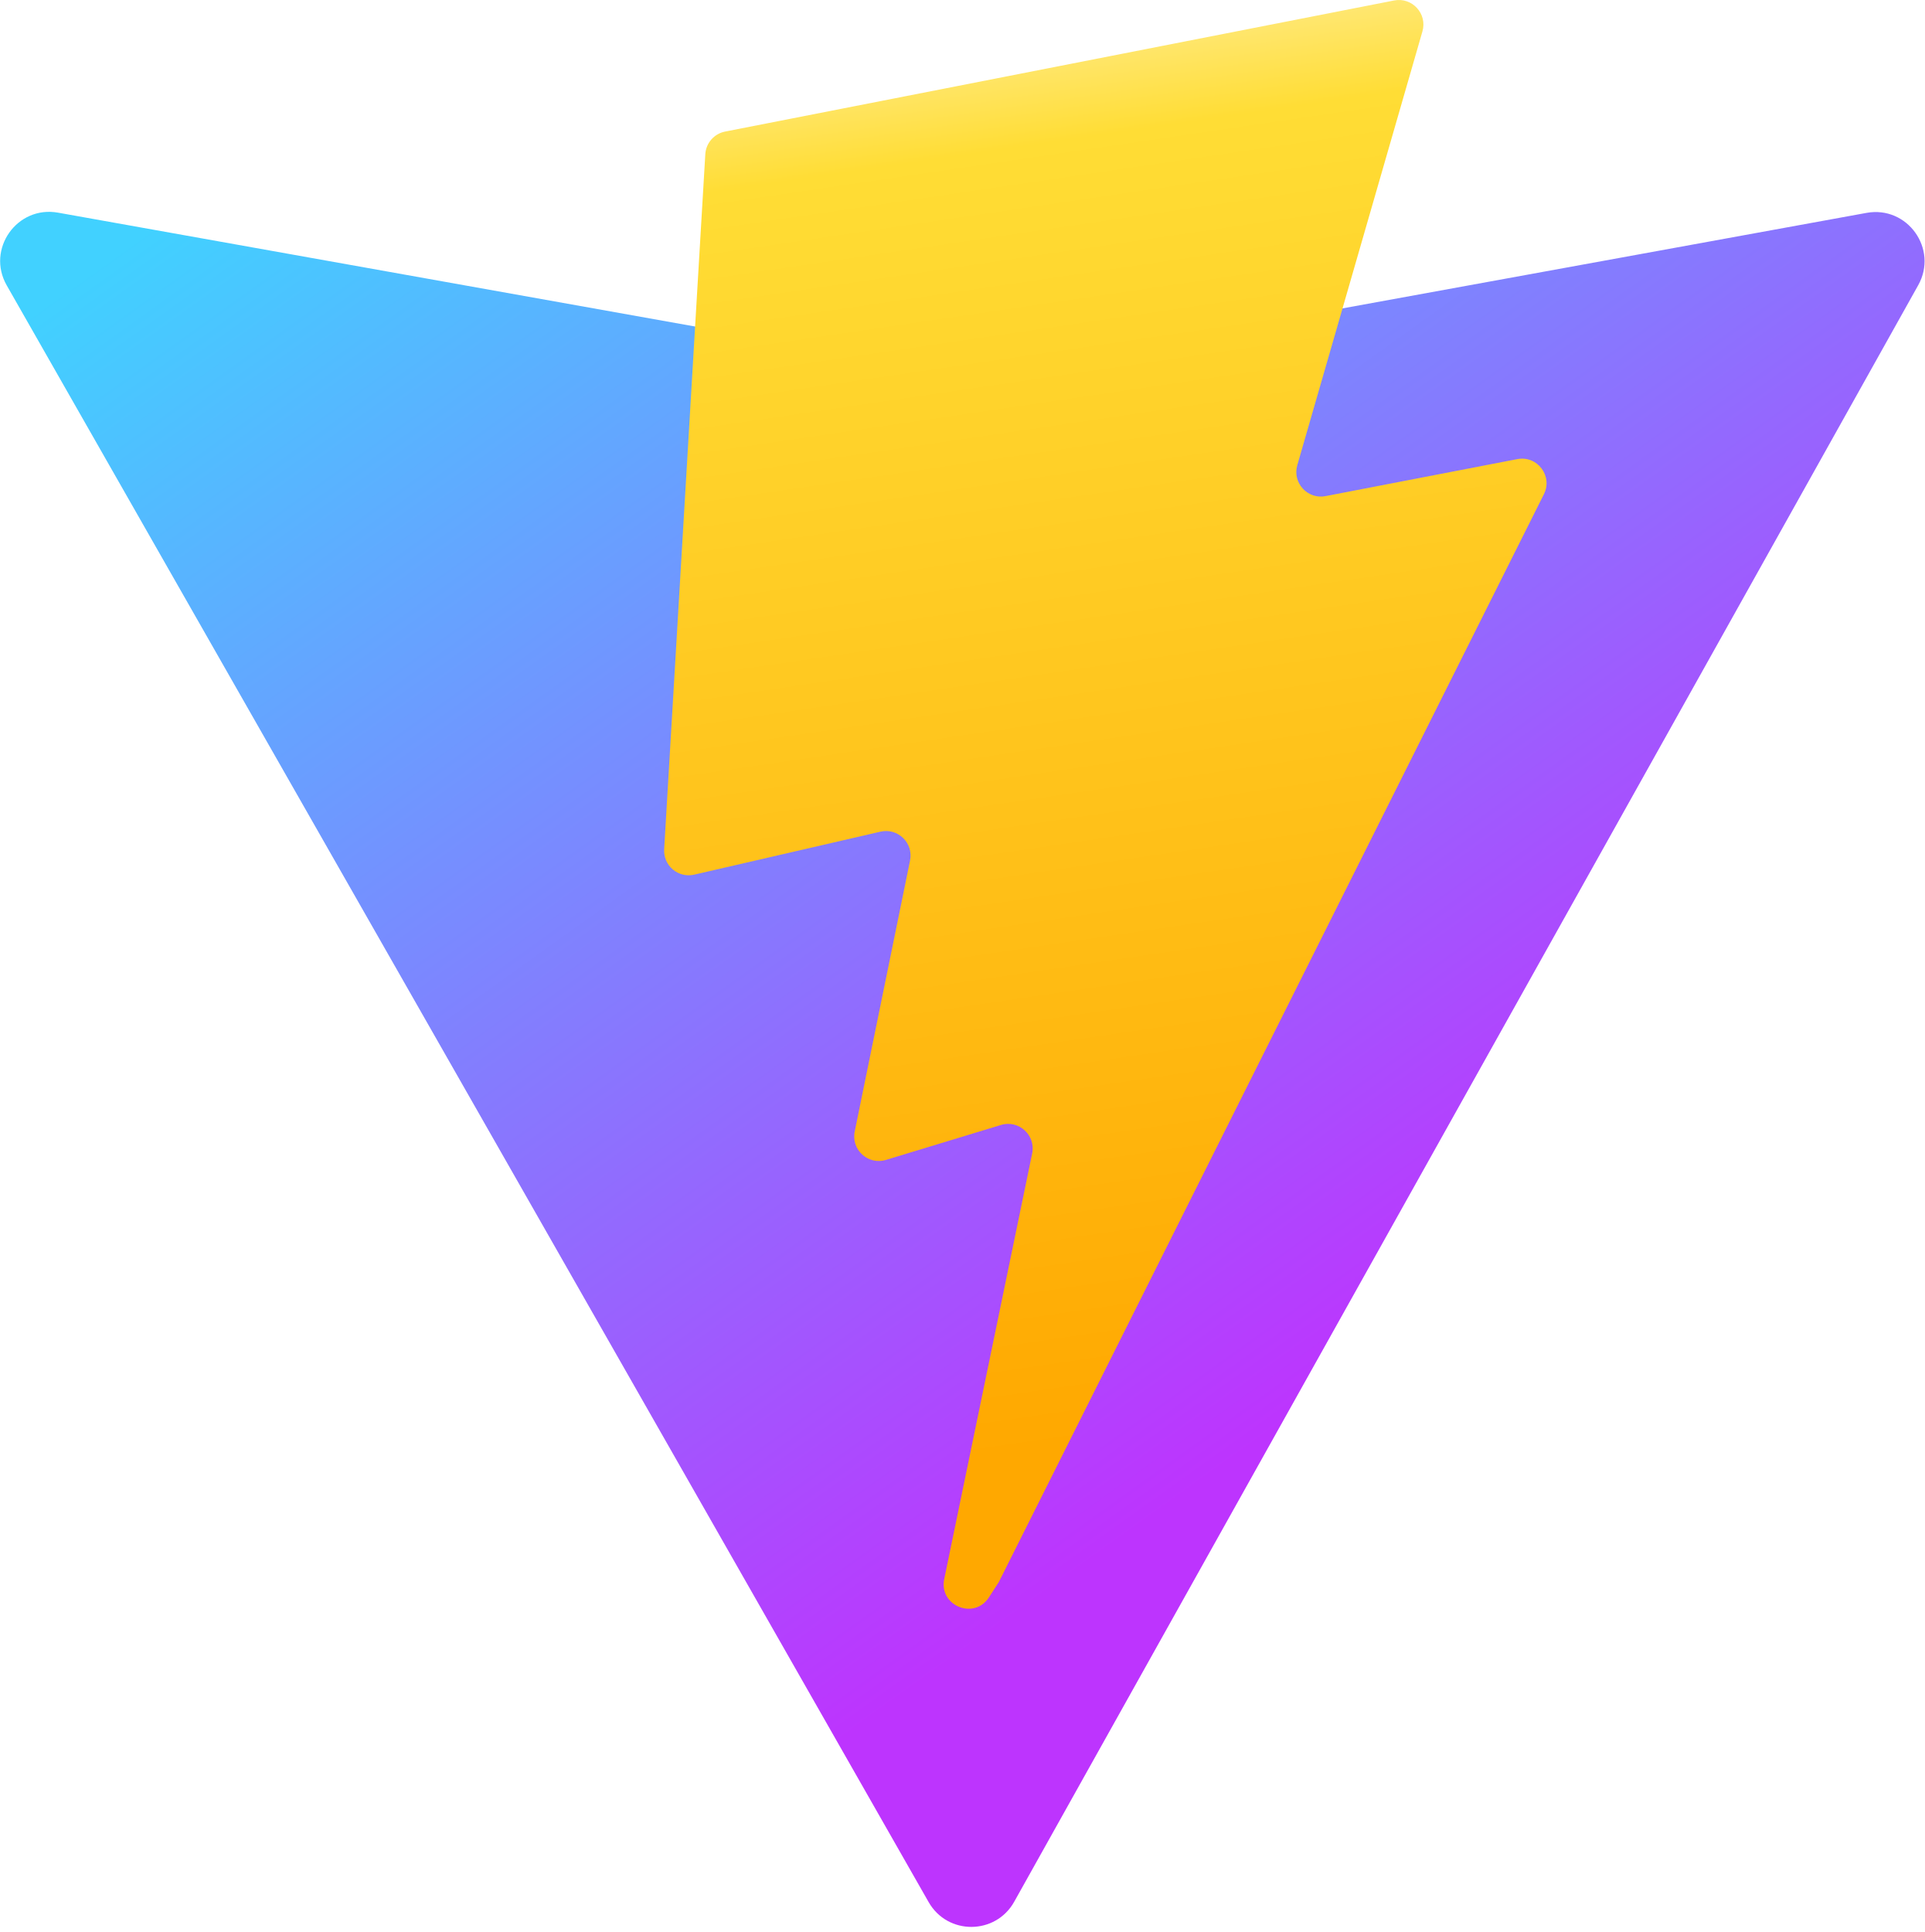
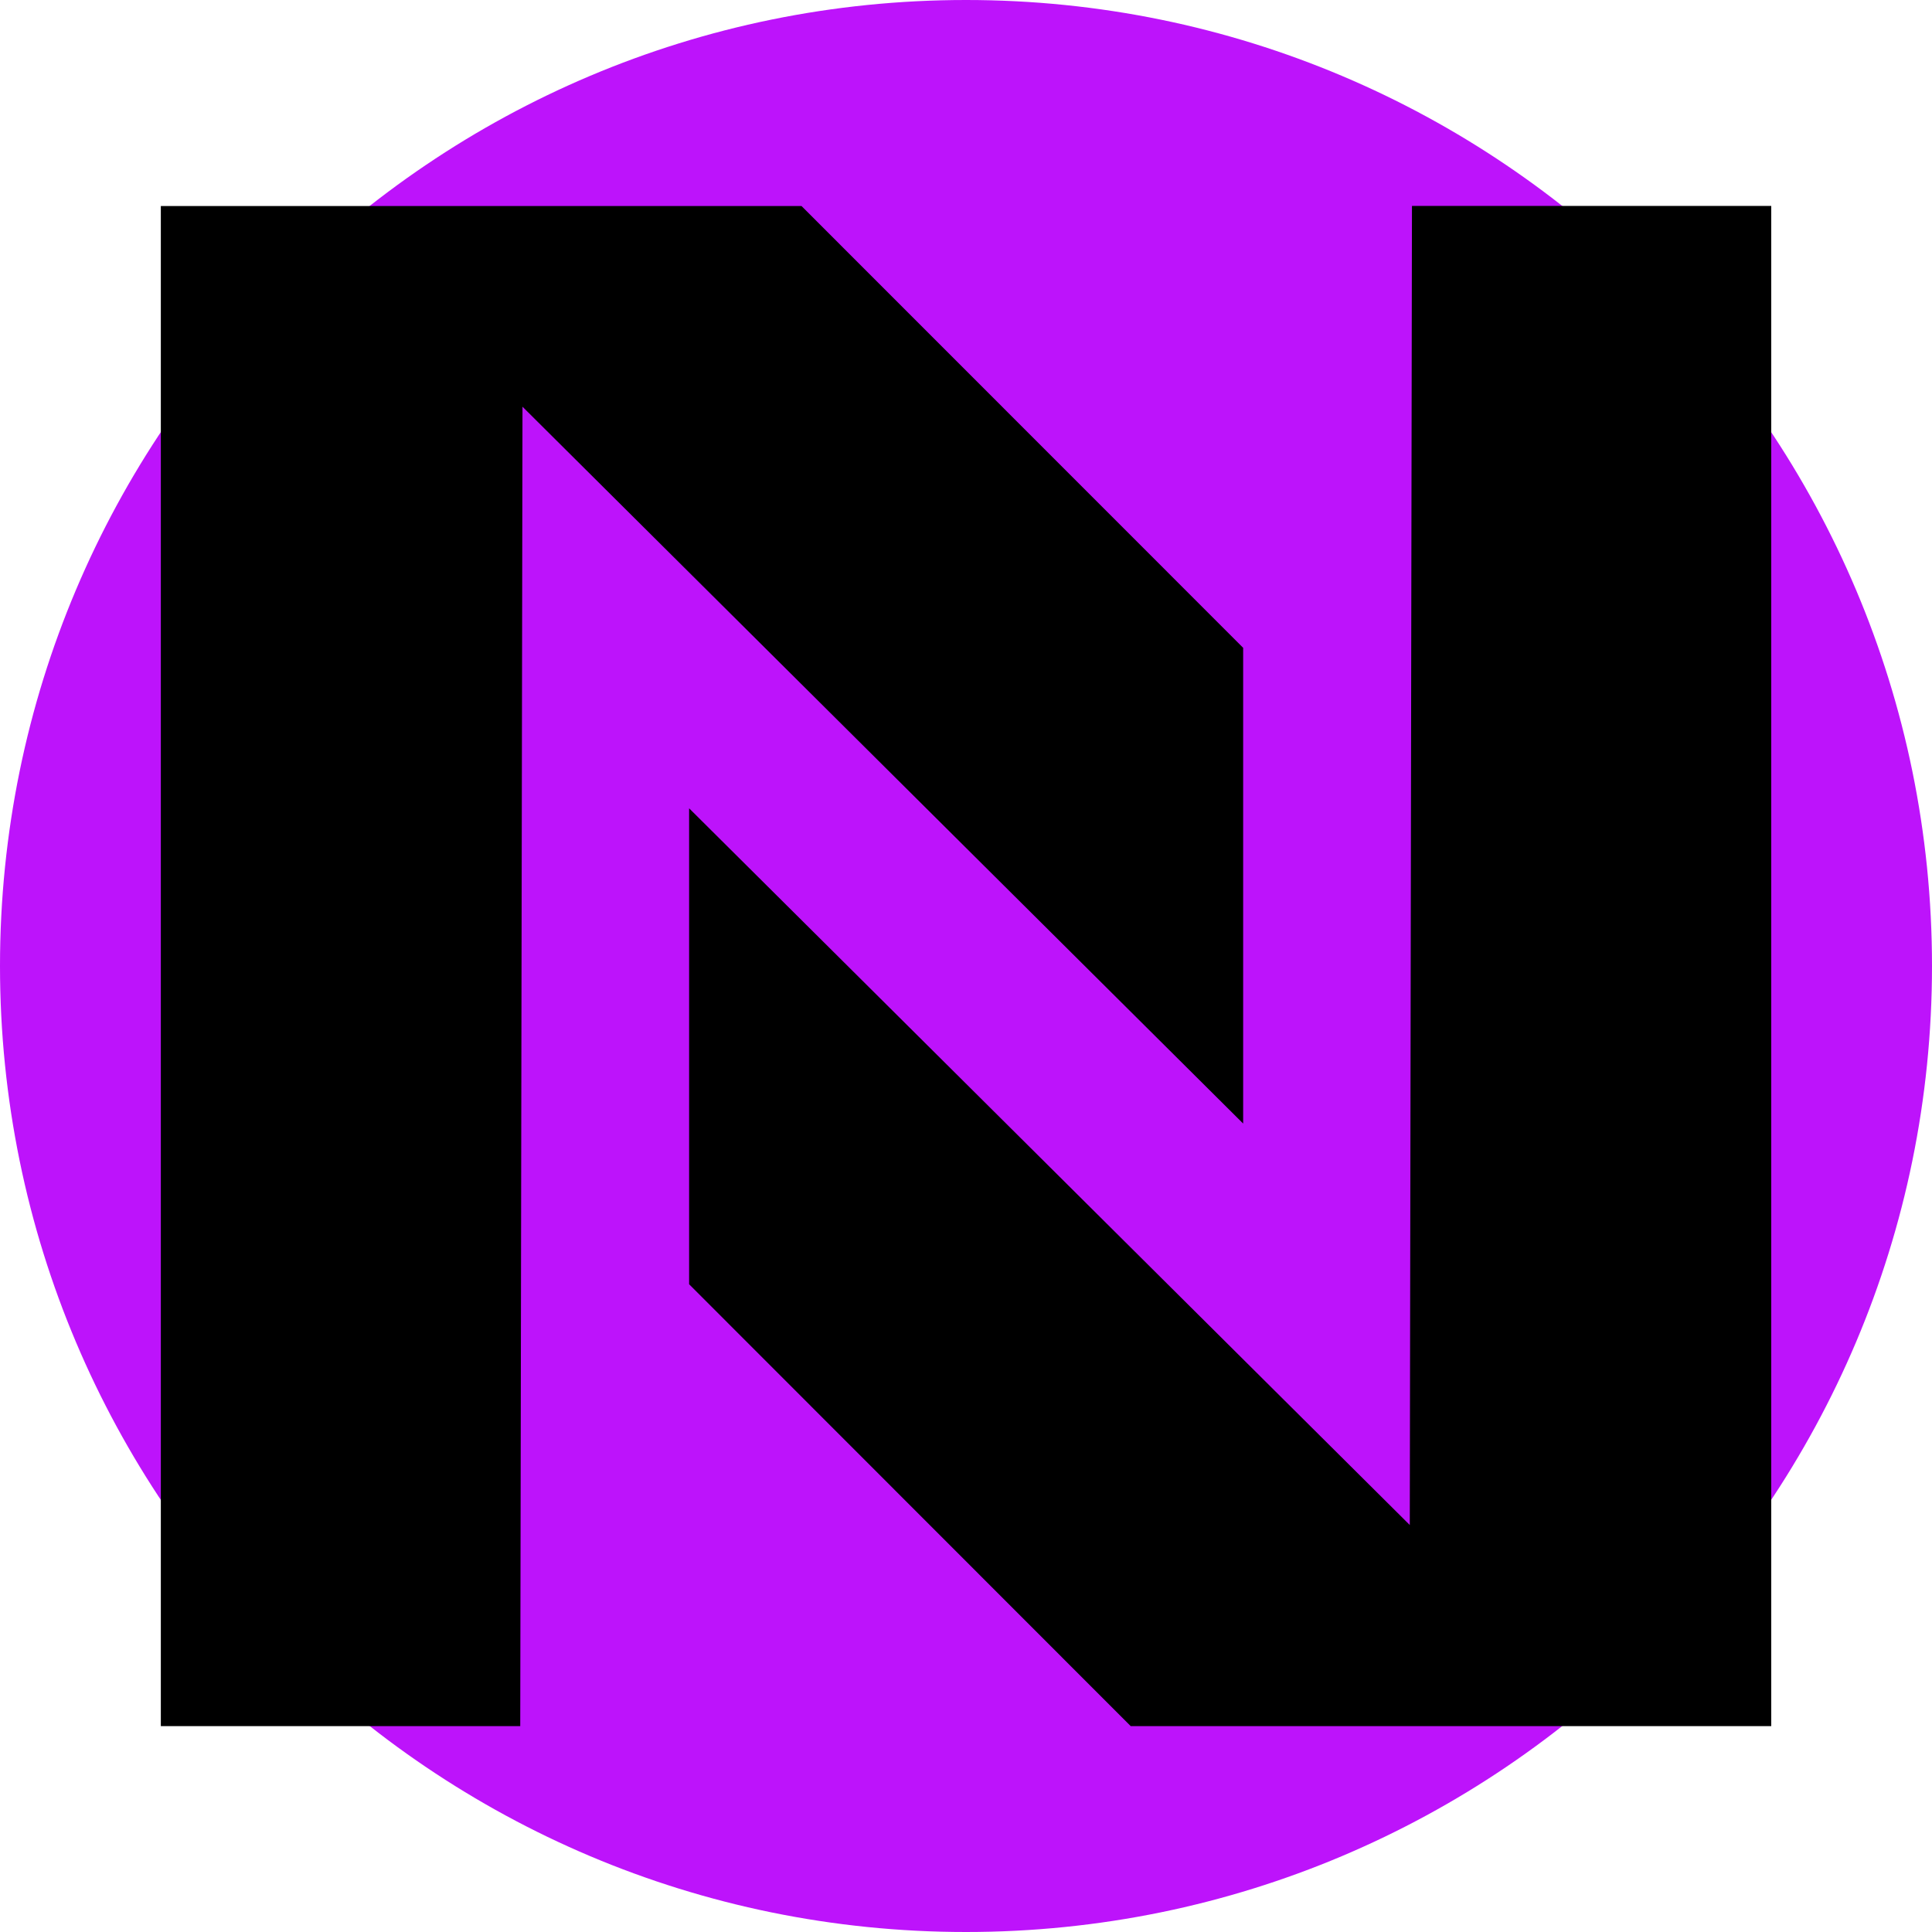
- <svg xmlns="http://www.w3.org/2000/svg" aria-hidden="true" role="img" class="iconify iconify--logos" width="31.88" height="32" preserveAspectRatio="xMidYMid meet" viewBox="0 0 256 257">
-   <defs>
-     <linearGradient id="IconifyId1813088fe1fbc01fb466" x1="-.828%" x2="57.636%" y1="7.652%" y2="78.411%">
-       <stop offset="0%" stop-color="#41D1FF" />
-       <stop offset="100%" stop-color="#BD34FE" />
-     </linearGradient>
-     <linearGradient id="IconifyId1813088fe1fbc01fb467" x1="43.376%" x2="50.316%" y1="2.242%" y2="89.03%">
-       <stop offset="0%" stop-color="#FFEA83" />
-       <stop offset="8.333%" stop-color="#FFDD35" />
-       <stop offset="100%" stop-color="#FFA800" />
-     </linearGradient>
-   </defs>
-   <path fill="url(#IconifyId1813088fe1fbc01fb466)" d="M255.153 37.938L134.897 252.976c-2.483 4.44-8.862 4.466-11.382.048L.875 37.958c-2.746-4.814 1.371-10.646 6.827-9.67l120.385 21.517a6.537 6.537 0 0 0 2.322-.004l117.867-21.483c5.438-.991 9.574 4.796 6.877 9.62Z" />
-   <path fill="url(#IconifyId1813088fe1fbc01fb467)" d="M185.432.063L96.44 17.501a3.268 3.268 0 0 0-2.634 3.014l-5.474 92.456a3.268 3.268 0 0 0 3.997 3.378l24.777-5.718c2.318-.535 4.413 1.507 3.936 3.838l-7.361 36.047c-.495 2.426 1.782 4.5 4.151 3.78l15.304-4.649c2.372-.72 4.652 1.36 4.15 3.788l-11.698 56.621c-.732 3.542 3.979 5.473 5.943 2.437l1.313-2.028l72.516-144.72c1.215-2.423-.88-5.186-3.54-4.672l-25.505 4.922c-2.396.462-4.435-1.77-3.759-4.114l16.646-57.705c.677-2.35-1.37-4.583-3.769-4.113Z" />
+ <svg xmlns="http://www.w3.org/2000/svg" fill="#000000" height="800px" width="800px" version="1.1" id="Capa_1" viewBox="-2.36 -2.36 28.35 28.35" xml:space="preserve" transform="matrix(1, 0, 0, 1, 0, 0)rotate(0)" stroke="#000000" stroke-width="0">
+   <g id="SVGRepo_bgCarrier" stroke-width="0" transform="translate(0,0), scale(1)">
+     <rect x="-2.36" y="-2.36" width="28.35" height="28.35" rx="14.175" fill="#bd13fb" strokewidth="0" />
+   </g>
+   <g id="SVGRepo_tracerCarrier" stroke-linecap="round" stroke-linejoin="round" stroke="#CCCCCC" stroke-width="0.756" />
+   <g id="SVGRepo_iconCarrier">
+     <g>
+       <g>
+         <polygon points="0,0.663 9.401,0.663 15.882,7.146 15.882,14.127 5.307,3.608 5.274,22.969 0,22.969 " />
+         <polygon points="23.631,22.969 14.232,22.969 7.752,16.485 7.752,9.501 18.327,20.018 18.359,0.662 23.631,0.662 " />
+       </g>
+       <g> </g>
+       <g> </g>
+       <g> </g>
+       <g> </g>
+       <g> </g>
+       <g> </g>
+       <g> </g>
+       <g> </g>
+       <g> </g>
+       <g> </g>
+       <g> </g>
+       <g> </g>
+       <g> </g>
+       <g> </g>
+       <g> </g>
+     </g>
+   </g>
</svg>
